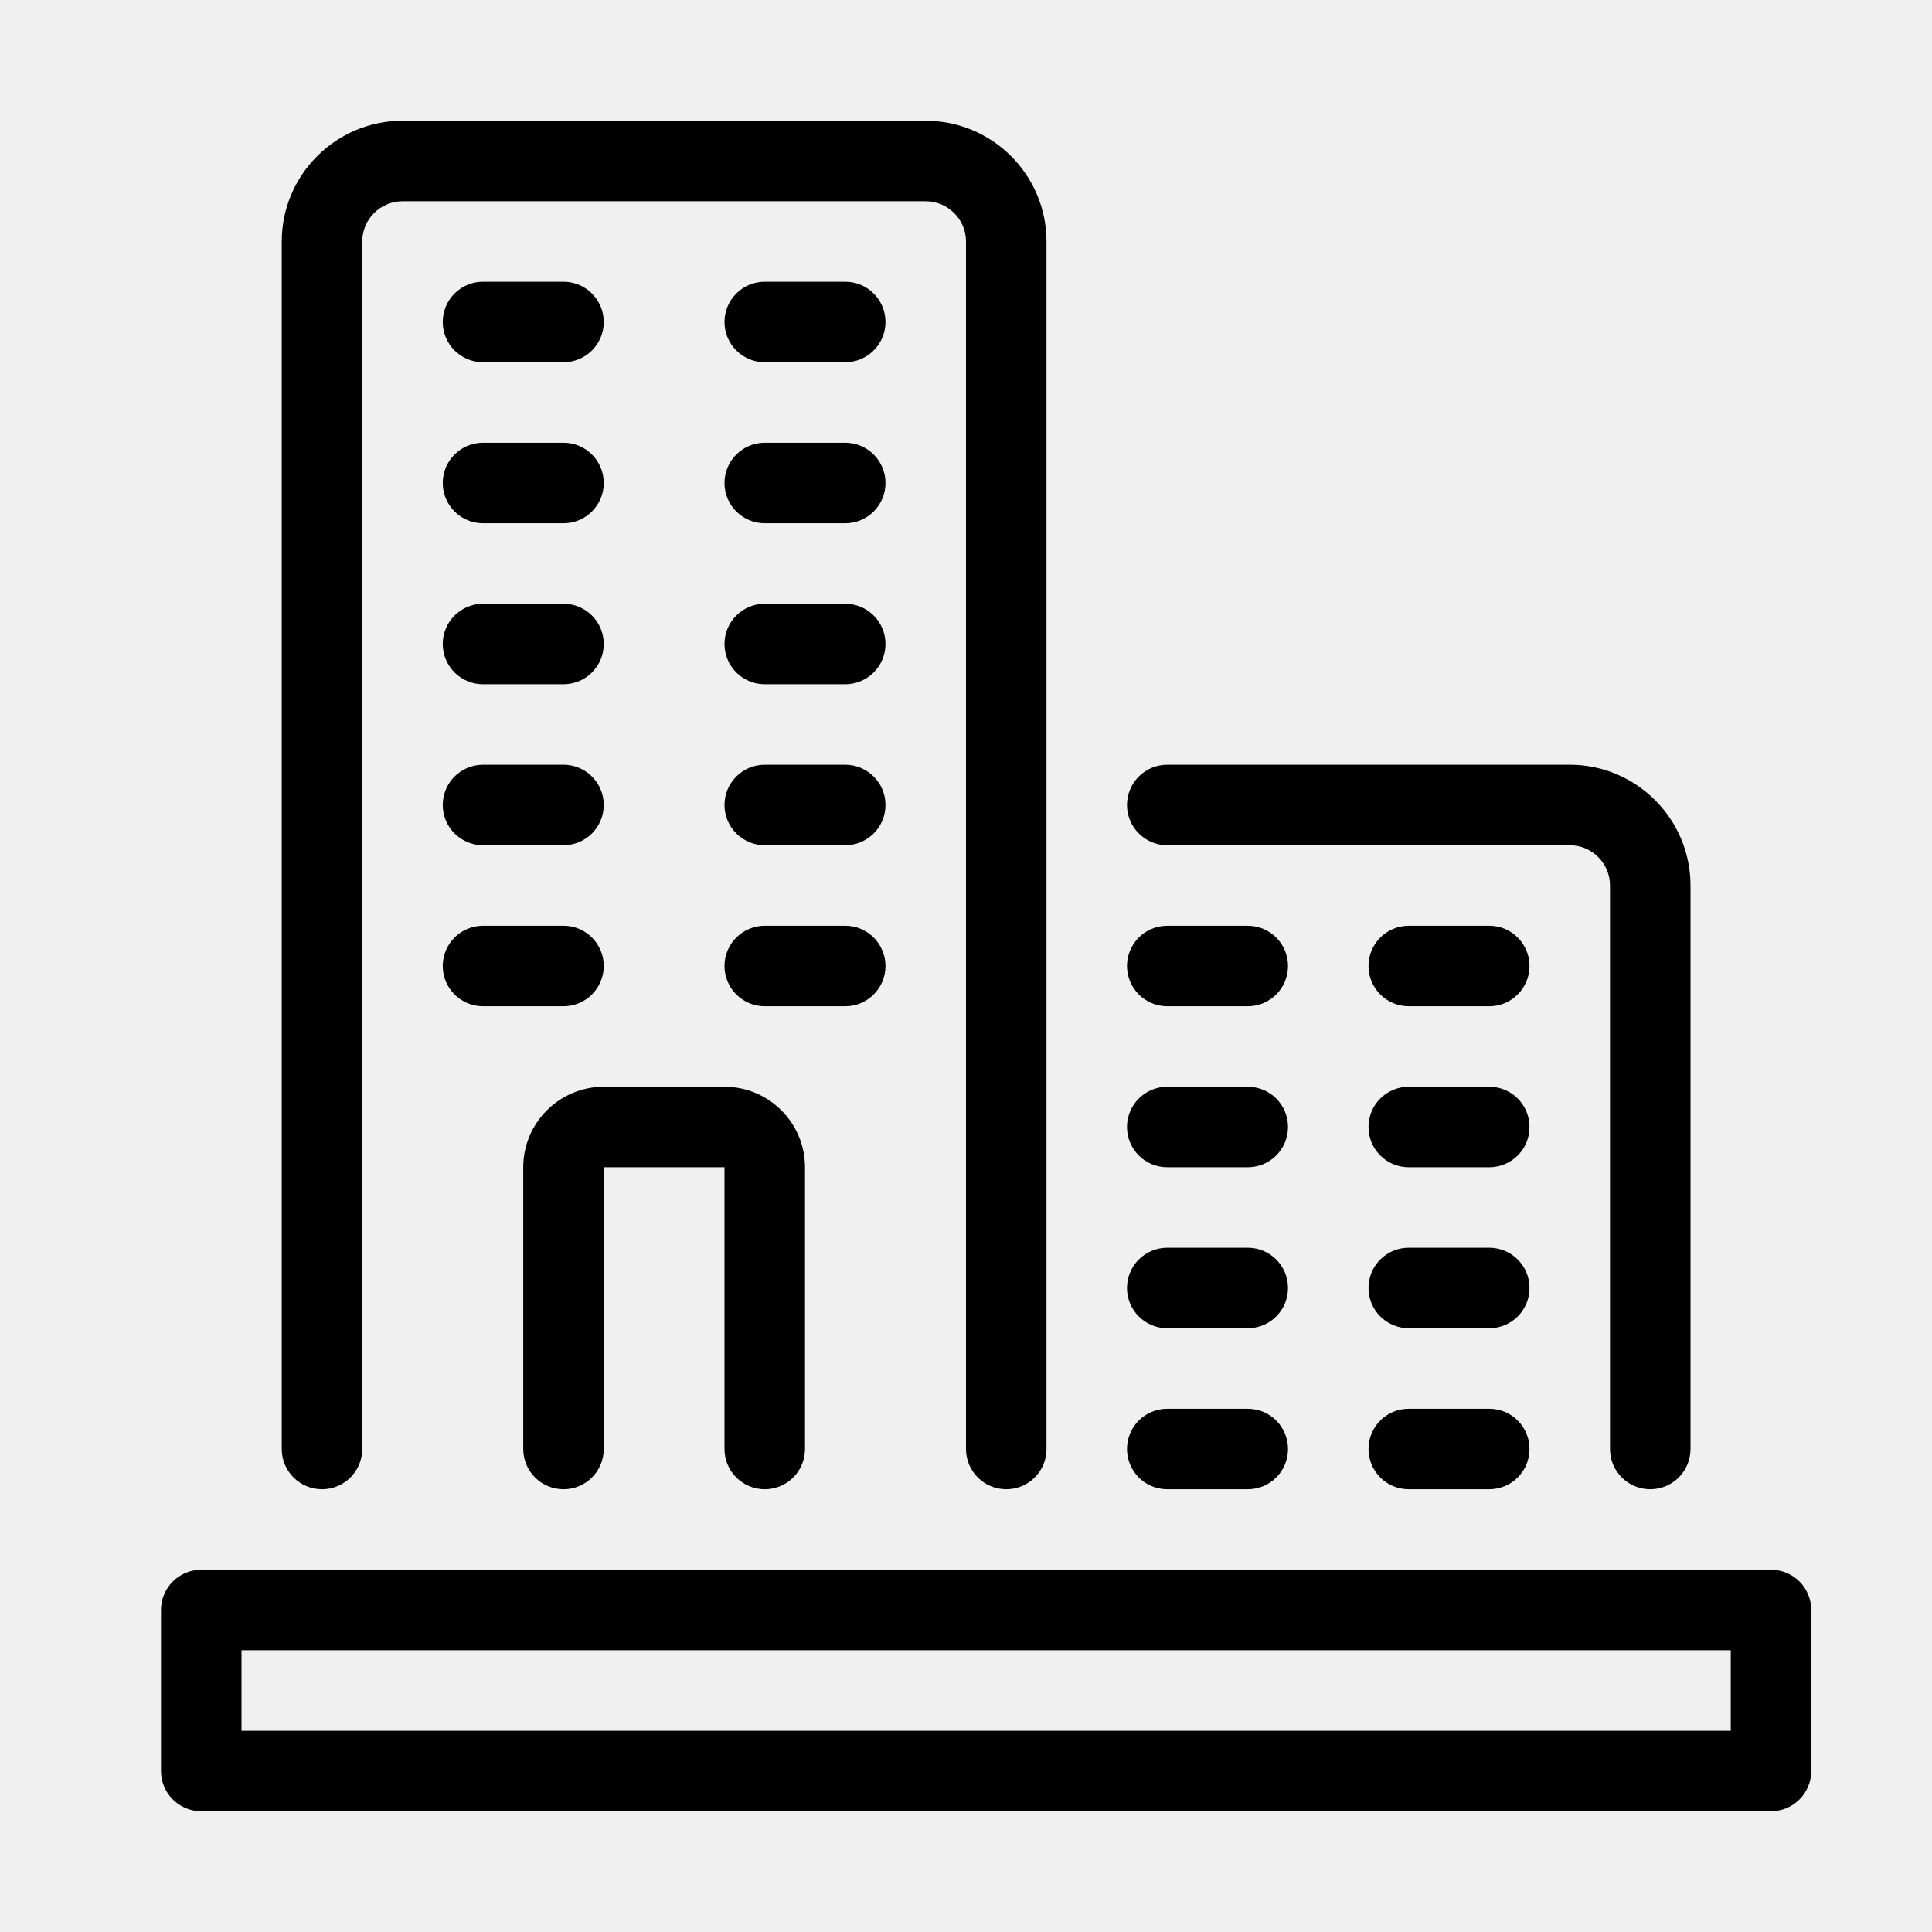
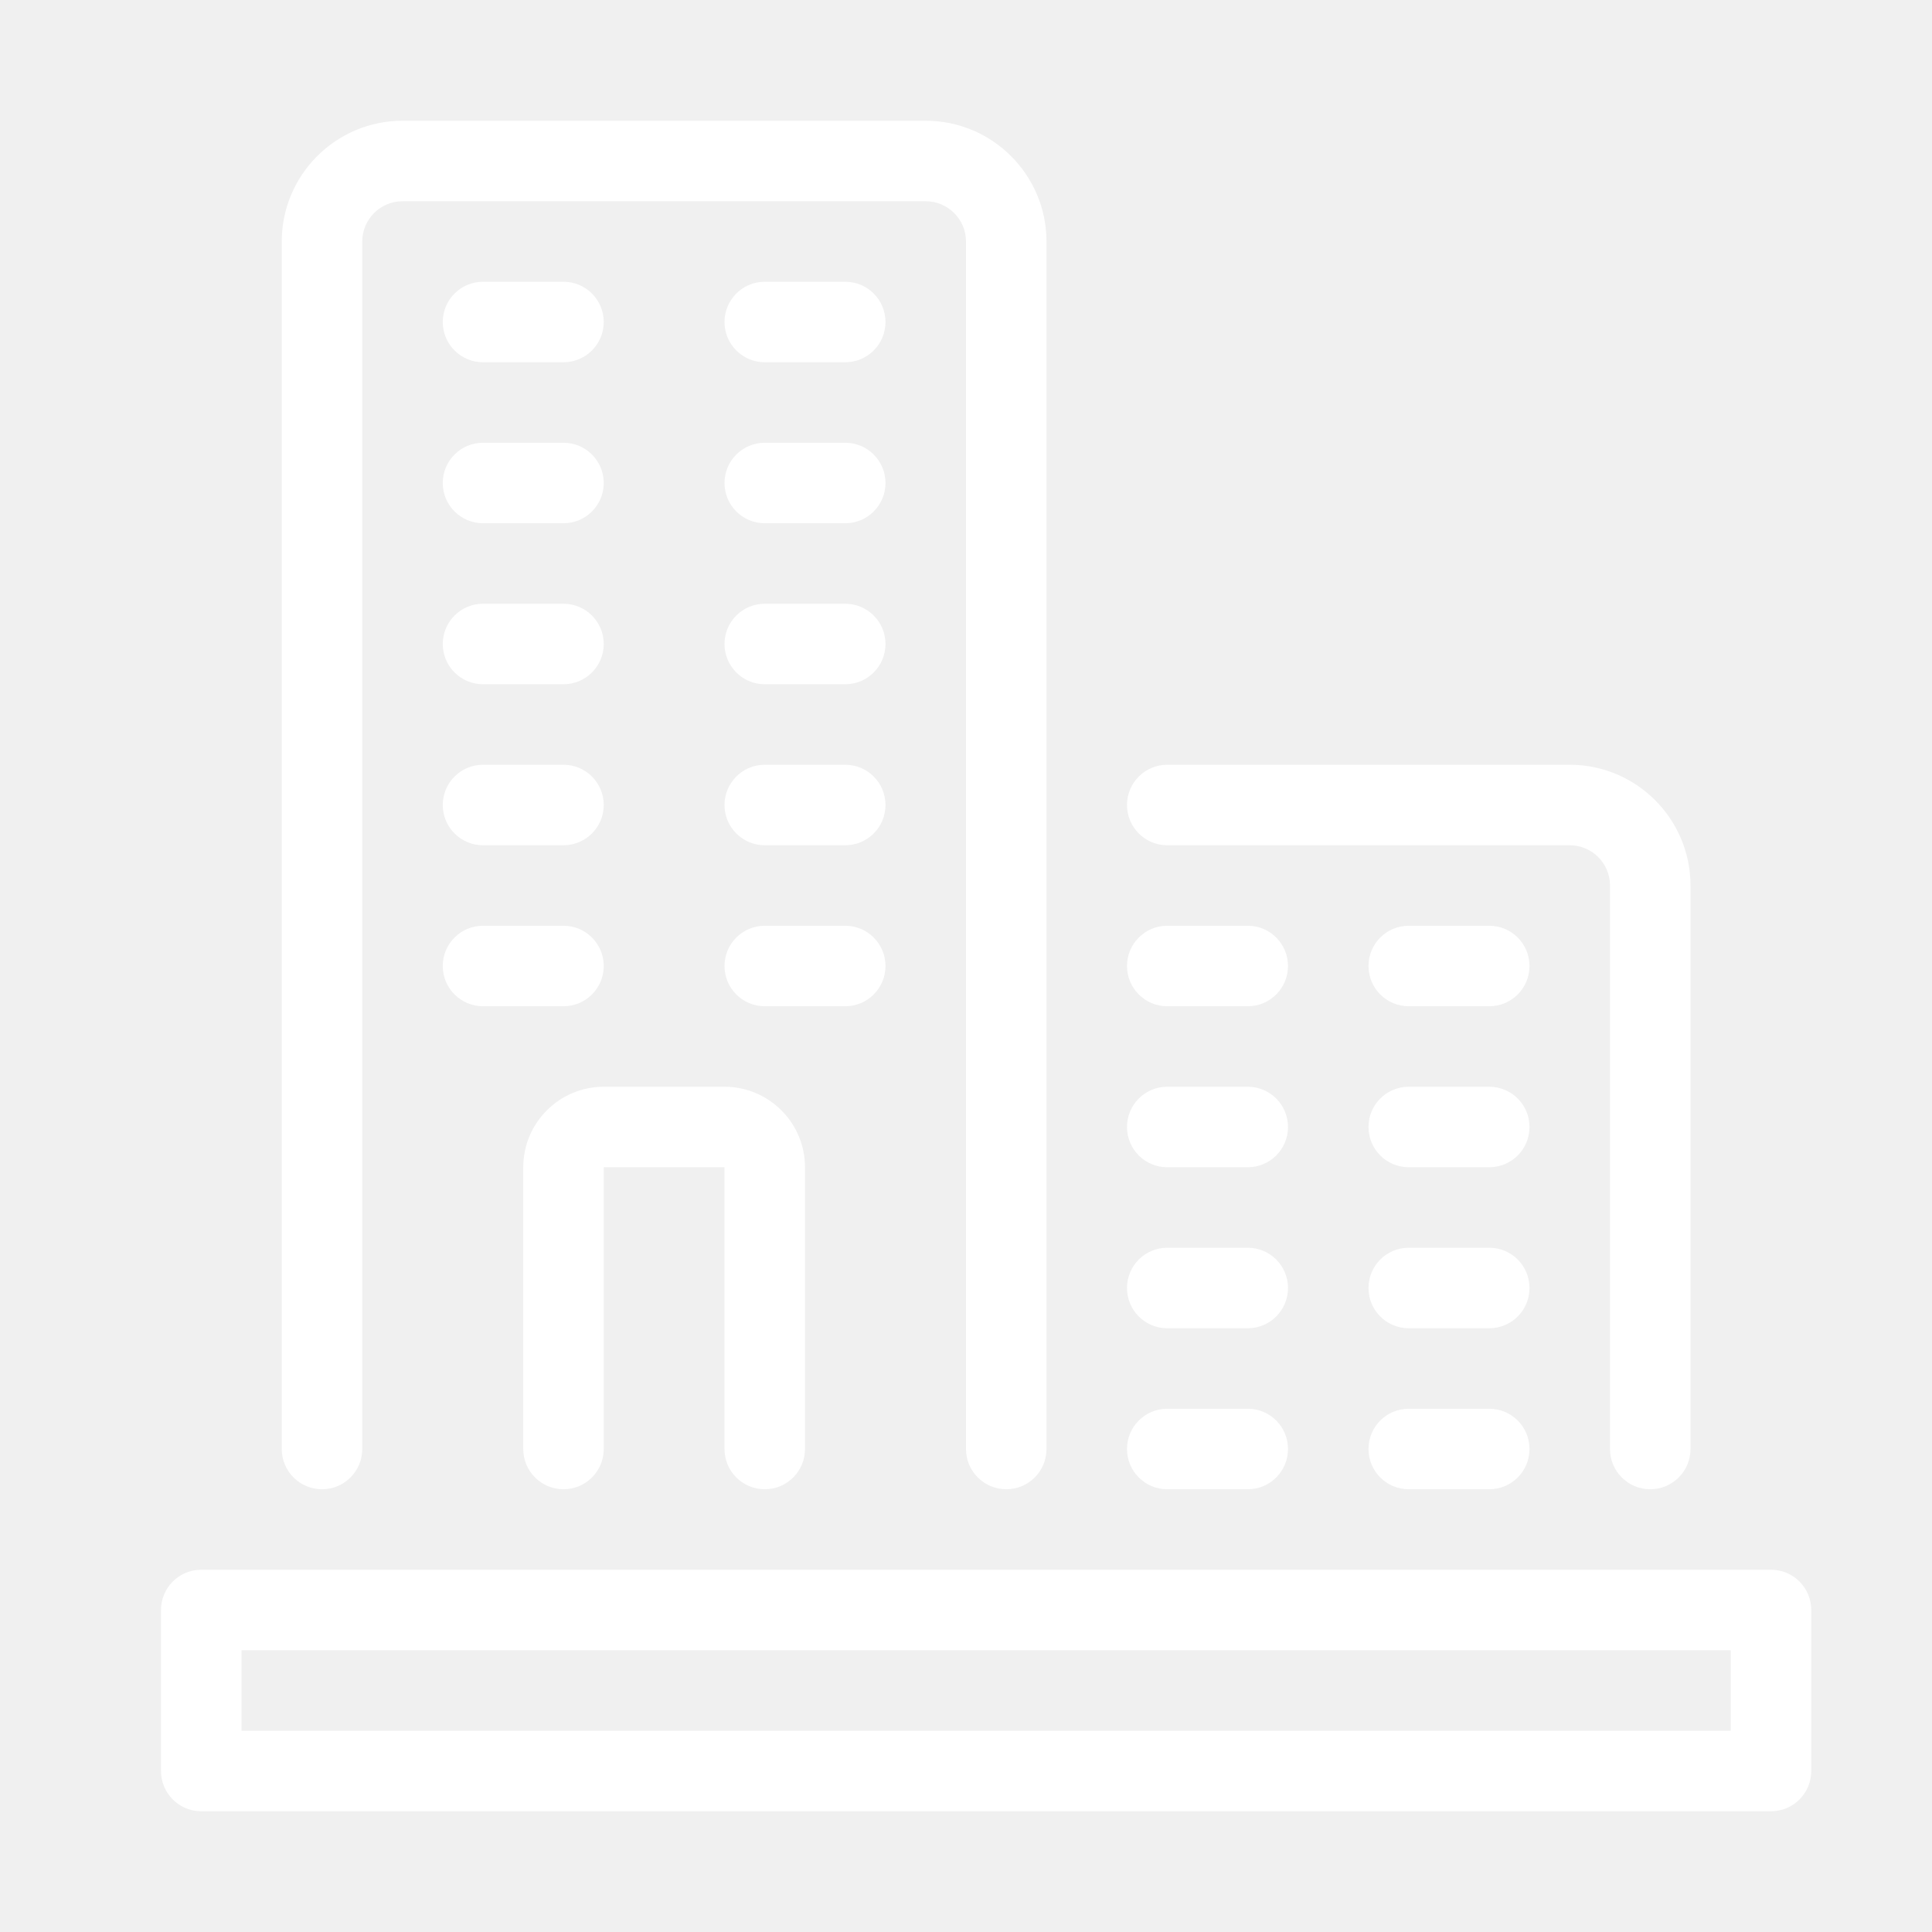
- <svg xmlns="http://www.w3.org/2000/svg" version="1.0" viewBox="0 0 48 48" enable-background="new 0 0 48 48" xml:space="preserve">
+ <svg xmlns="http://www.w3.org/2000/svg" fill="#fff" version="1.0" viewBox="0 0 48 48" enable-background="new 0 0 48 48" xml:space="preserve">
  <g id="Layer_1" />
  <g id="_x32__x5F_Office_x5F_Building">
    <path d="M44,39H5c-0.552,0-1,0.447-1,1v4c0,0.553,0.448,1,1,1h39c0.553,0,1-0.447,1-1v-4C45,39.447,44.553,39,44,39z M43,43H6v-2   h37V43z M7,36V6c0-1.654,1.346-3,3-3h13c1.654,0,3,1.346,3,3v30c0,0.553-0.447,1-1,1c-0.552,0-1-0.447-1-1V6c0-0.551-0.449-1-1-1   H10C9.449,5,9,5.449,9,6v30c0,0.553-0.448,1-1,1S7,36.553,7,36z M18,36v-7h-3v7c0,0.553-0.448,1-1,1s-1-0.447-1-1v-7   c0-1.103,0.897-2,2-2h3c1.103,0,2,0.897,2,2v7c0,0.553-0.448,1-1,1S18,36.553,18,36z M28,20c0-0.552,0.447-1,1-1h10   c1.654,0,3,1.346,3,3v14c0,0.553-0.447,1-1,1s-1-0.447-1-1V22c0-0.551-0.448-1-1-1H29C28.447,21,28,20.552,28,20z M28,36   c0-0.553,0.447-1,1-1h2c0.553,0,1,0.447,1,1s-0.447,1-1,1h-2C28.447,37,28,36.553,28,36z M38,36c0,0.553-0.447,1-1,1h-2   c-0.553,0-1-0.447-1-1s0.447-1,1-1h2C37.553,35,38,35.447,38,36z M28,32c0-0.553,0.447-1,1-1h2c0.553,0,1,0.447,1,1s-0.447,1-1,1   h-2C28.447,33,28,32.553,28,32z M38,32c0,0.553-0.447,1-1,1h-2c-0.553,0-1-0.447-1-1s0.447-1,1-1h2C37.553,31,38,31.447,38,32z    M28,28c0-0.553,0.447-1,1-1h2c0.553,0,1,0.447,1,1s-0.447,1-1,1h-2C28.447,29,28,28.553,28,28z M38,28c0,0.553-0.447,1-1,1h-2   c-0.553,0-1-0.447-1-1s0.447-1,1-1h2C37.553,27,38,27.447,38,28z M28,24c0-0.552,0.447-1,1-1h2c0.553,0,1,0.448,1,1s-0.447,1-1,1   h-2C28.447,25,28,24.552,28,24z M38,24c0,0.552-0.447,1-1,1h-2c-0.553,0-1-0.448-1-1s0.447-1,1-1h2C37.553,23,38,23.448,38,24z    M11,24c0-0.552,0.448-1,1-1h2c0.552,0,1,0.448,1,1s-0.448,1-1,1h-2C11.448,25,11,24.552,11,24z M21,25h-2c-0.552,0-1-0.448-1-1   s0.448-1,1-1h2c0.552,0,1,0.448,1,1S21.552,25,21,25z M11,20c0-0.552,0.448-1,1-1h2c0.552,0,1,0.448,1,1s-0.448,1-1,1h-2   C11.448,21,11,20.552,11,20z M22,20c0,0.552-0.448,1-1,1h-2c-0.552,0-1-0.448-1-1s0.448-1,1-1h2C21.552,19,22,19.448,22,20z M11,16   c0-0.552,0.448-1,1-1h2c0.552,0,1,0.448,1,1s-0.448,1-1,1h-2C11.448,17,11,16.552,11,16z M22,16c0,0.552-0.448,1-1,1h-2   c-0.552,0-1-0.448-1-1s0.448-1,1-1h2C21.552,15,22,15.448,22,16z M11,12c0-0.552,0.448-1,1-1h2c0.552,0,1,0.448,1,1s-0.448,1-1,1   h-2C11.448,13,11,12.552,11,12z M22,12c0,0.552-0.448,1-1,1h-2c-0.552,0-1-0.448-1-1s0.448-1,1-1h2C21.552,11,22,11.448,22,12z    M11,8c0-0.552,0.448-1,1-1h2c0.552,0,1,0.448,1,1s-0.448,1-1,1h-2C11.448,9,11,8.552,11,8z M22,8c0,0.552-0.448,1-1,1h-2   c-0.552,0-1-0.448-1-1s0.448-1,1-1h2C21.552,7,22,7.448,22,8z" />
  </g>
</svg>
